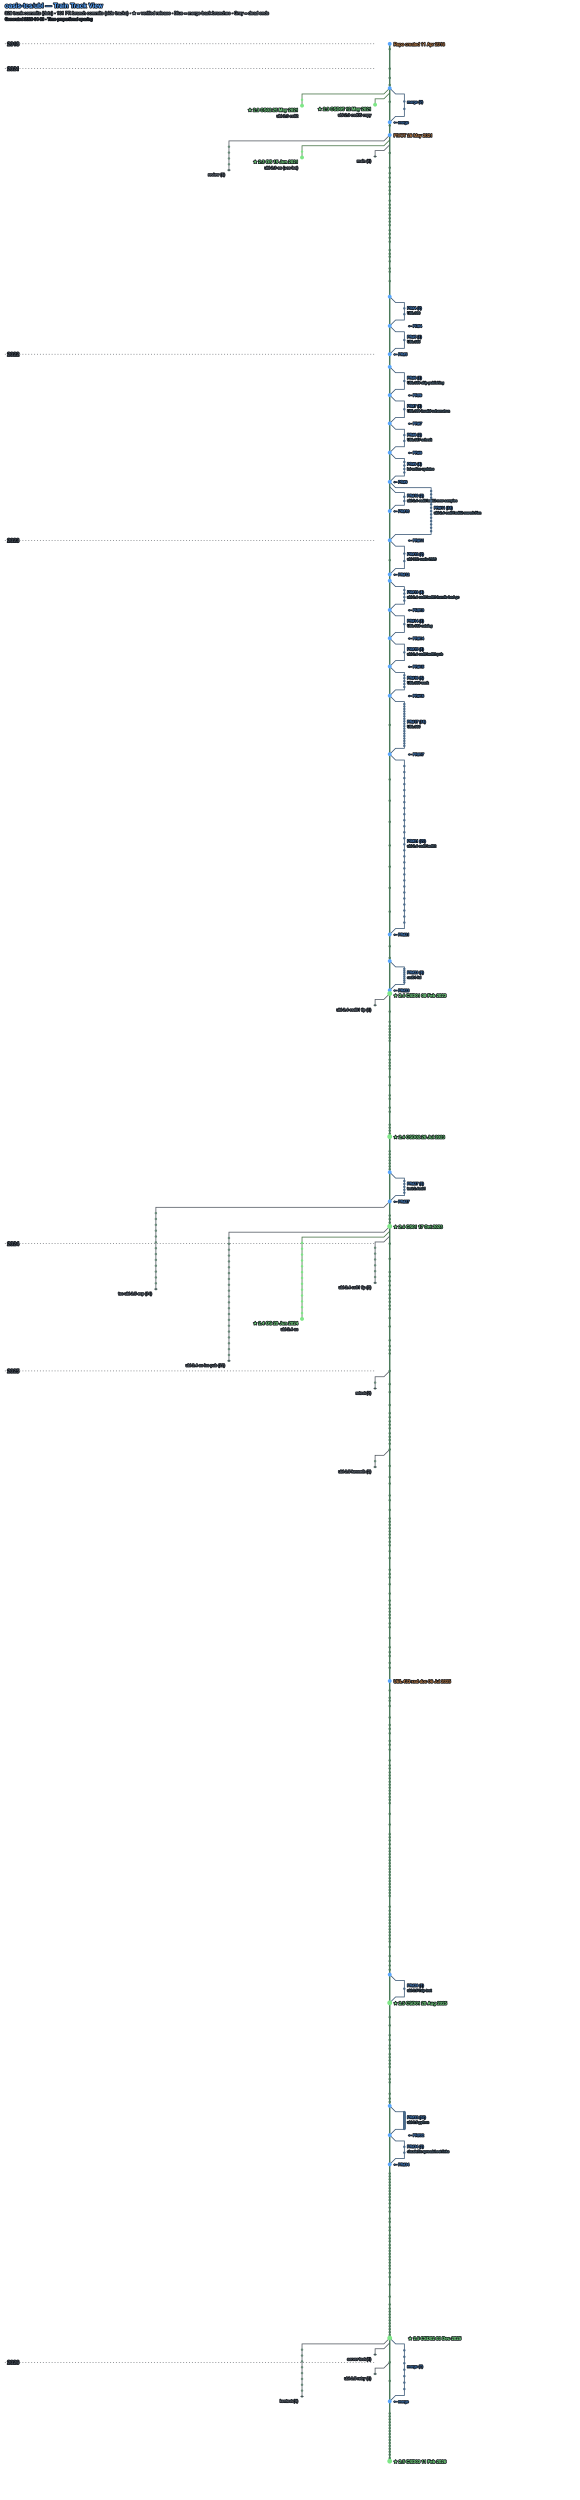
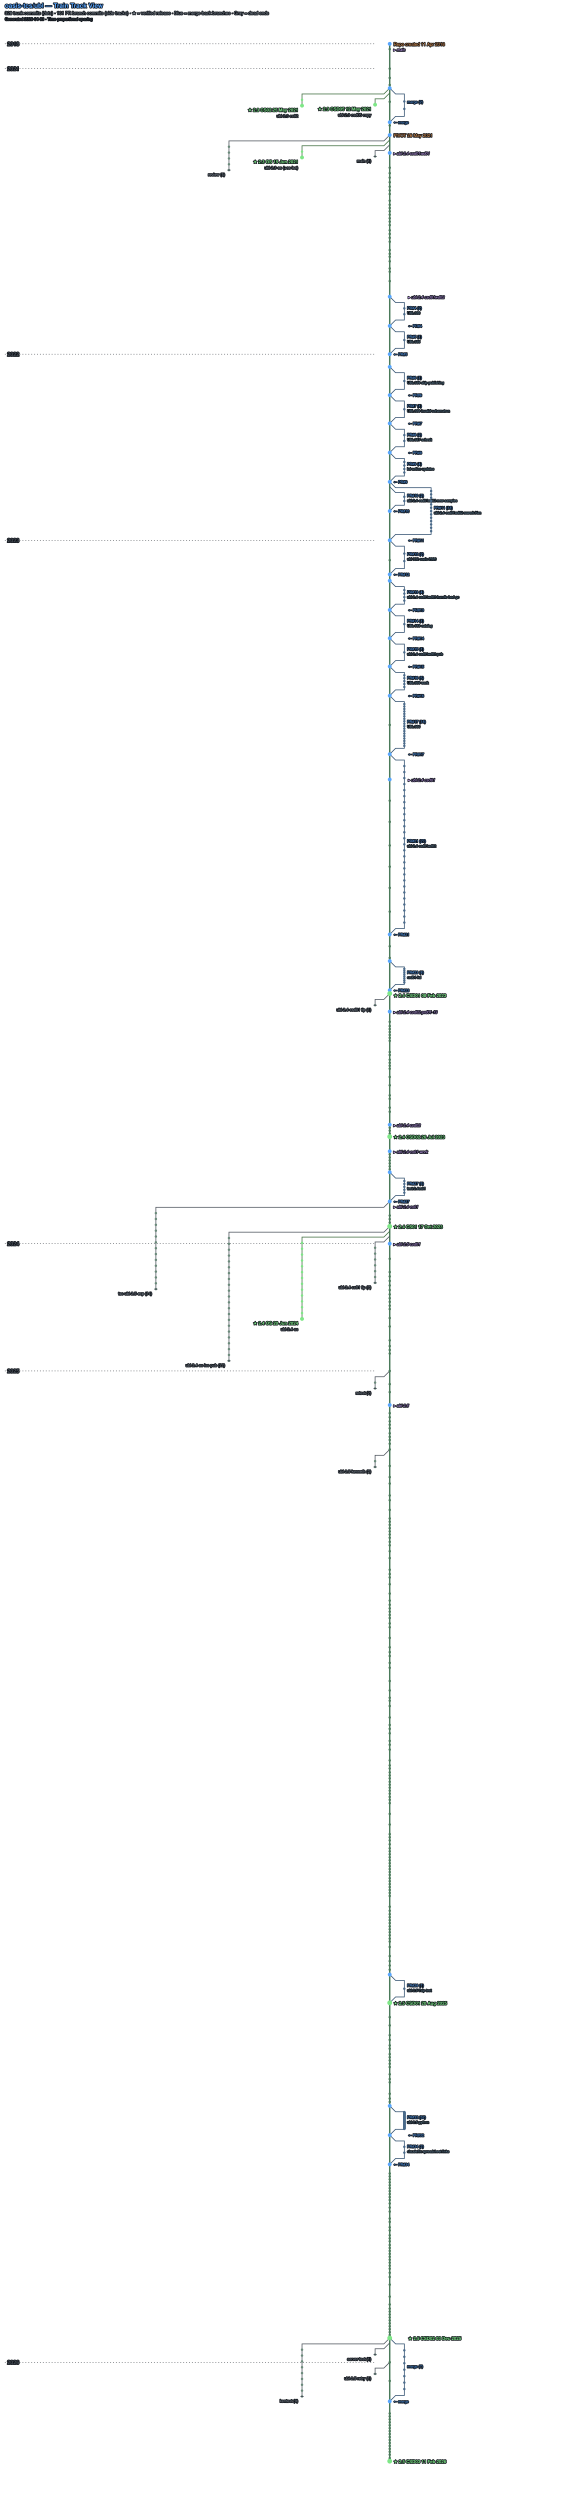
<svg xmlns="http://www.w3.org/2000/svg" width="1190" height="5132" style="background-color:#0d1117">
  <style>
text { font-family: Helvetica, Arial, sans-serif; paint-order: stroke fill; stroke: #0d1117; stroke-width: 3px; stroke-linejoin: round; }
.dot-trunk { fill: #4a7a5a; }
.dot-release { fill: #7ee787; }
.dot-merge { fill: #58a6ff; }
.dot-branch { fill: #6a8a7a; }
.dot-branch-release { fill: #7ee787; }
.dot-pr { fill: #4a6a8a; }
.line-trunk { stroke: #4a7a5a; stroke-width: 3; }
.line-dead { stroke: #484f58; stroke-width: 1.5; }
.line-dead-rel { stroke: #3a6a3a; stroke-width: 1.5; }
.line-pr { stroke: #2a4a6a; stroke-width: 1.5; }
.lbl { fill: #8b949e; font-size: 8px; }
.lbl-rel { fill: #7ee787; font-size: 9px; font-weight: bold; }
.lbl-mile { fill: #ffa657; font-size: 9px; }
+ .lbl-trunk-name { fill: #d2a8ff; font-size: 8px; font-style: italic; }
.lbl-pr { fill: #58a6ff; font-size: 7.5px; }
.lbl-src { fill: #6a8a9e; font-size: 7px; }
.lbl-year { fill: #484f58; font-size: 11px; font-weight: bold; }
.year-line { stroke: #21262d; stroke-width: 1; stroke-dasharray: 2,4; }
</style>
  <text x="10" y="16" fill="#58a6ff" font-size="13" font-weight="bold">oasis-tcs/ubl — Train Track View</text>
  <text x="10" y="30" fill="#8b949e" font-size="9">328 trunk commits (dots) · 161 PR branch commits (side tracks) · ★ = verified release · Blue = merge-back branches · Gray = dead ends</text>
  <text x="10" y="42" fill="#484f58" font-size="8">Generated 2026-04-03 · Time-proportional spacing</text>
  <line x1="10" y1="90" x2="770" y2="90" class="year-line" />
  <text x="15" y="94" class="lbl-year">2018</text>
  <line x1="10" y1="140.929" x2="770" y2="140.929" class="year-line" />
  <text x="15" y="144.929" class="lbl-year">2021</text>
  <line x1="10" y1="727.019" x2="770" y2="727.019" class="year-line" />
  <text x="15" y="731.019" class="lbl-year">2022</text>
  <line x1="10" y1="1109.137" x2="770" y2="1109.137" class="year-line" />
  <text x="15" y="1113.137" class="lbl-year">2023</text>
  <line x1="10" y1="2552.985" x2="770" y2="2552.985" class="year-line" />
  <text x="15" y="2556.985" class="lbl-year">2024</text>
  <line x1="10" y1="2814.266" x2="770" y2="2814.266" class="year-line" />
  <text x="15" y="2818.266" class="lbl-year">2025</text>
  <line x1="10" y1="4849.21" x2="770" y2="4849.21" class="year-line" />
  <text x="15" y="4853.21" class="lbl-year">2026</text>
  <line x1="800" y1="90" x2="800" y2="5052.304" class="line-trunk" />
  <path d="M 800,180.908 L 812,192.908 L 830,192.908 L 830,238.908 L 812,238.908 L 800,250.908" class="line-pr" fill="none" />
  <circle cx="830" cy="208.241" r="2.5" class="dot-pr" />
  <circle cx="830" cy="223.574" r="2.5" class="dot-pr" />
  <text x="836" y="211.908" class="lbl-pr">merge (2)</text>
  <path d="M 800,609.019 L 812,621.019 L 830,621.019 L 830,657.019 L 812,657.019 L 800,669.019" class="line-pr" fill="none" />
  <circle cx="830" cy="633.019" r="2.5" class="dot-pr" />
  <circle cx="830" cy="645.019" r="2.5" class="dot-pr" />
  <text x="836" y="635.019" class="lbl-pr">PR#4 (2)</text>
  <text x="836" y="645.019" class="lbl-src">UBL-330</text>
  <path d="M 800,669.019 L 812,681.019 L 830,681.019 L 830,715.019 L 812,715.019 L 800,727.019" class="line-pr" fill="none" />
  <circle cx="830" cy="698.019" r="2.5" class="dot-pr" />
  <text x="836" y="694.019" class="lbl-pr">PR#5 (1)</text>
  <text x="836" y="704.019" class="lbl-src">UBL-335</text>
  <path d="M 800,753.137 L 812,765.137 L 830,765.137 L 830,799.137 L 812,799.137 L 800,811.137" class="line-pr" fill="none" />
  <circle cx="830" cy="782.137" r="2.5" class="dot-pr" />
  <text x="836" y="778.137" class="lbl-pr">PR#6 (1)</text>
  <text x="836" y="788.137" class="lbl-src">UBL-339-skip-publishing</text>
  <path d="M 800,811.137 L 812,823.137 L 830,823.137 L 830,857.137 L 812,857.137 L 800,869.137" class="line-pr" fill="none" />
  <circle cx="830" cy="840.137" r="2.5" class="dot-pr" />
  <text x="836" y="836.137" class="lbl-pr">PR#7 (1)</text>
  <text x="836" y="846.137" class="lbl-src">UBL-338-invalid-schematron</text>
  <path d="M 800,869.137 L 812,881.137 L 830,881.137 L 830,917.137 L 812,917.137 L 800,929.137" class="line-pr" fill="none" />
  <circle cx="830" cy="893.137" r="2.5" class="dot-pr" />
  <circle cx="830" cy="905.137" r="2.5" class="dot-pr" />
  <text x="836" y="895.137" class="lbl-pr">PR#8 (2)</text>
  <text x="836" y="905.137" class="lbl-src">UBL-337-schxslt</text>
  <path d="M 800,929.137 L 812,941.137 L 830,941.137 L 830,977.137 L 812,977.137 L 800,989.137" class="line-pr" fill="none" />
  <circle cx="830" cy="948.337" r="2.5" class="dot-pr" />
  <circle cx="830" cy="955.537" r="2.5" class="dot-pr" />
  <circle cx="830" cy="962.737" r="2.5" class="dot-pr" />
  <circle cx="830" cy="969.937" r="2.5" class="dot-pr" />
  <text x="836" y="955.137" class="lbl-pr">PR#9 (4)</text>
  <text x="836" y="965.137" class="lbl-src">kd-action-updates</text>
  <path d="M 800,999.137 L 812,1011.137 L 830,1011.137 L 830,1037.137 L 812,1037.137 L 800,1049.137" class="line-pr" fill="none" />
  <circle cx="830" cy="1019.804" r="2.5" class="dot-pr" />
  <circle cx="830" cy="1028.47" r="2.5" class="dot-pr" />
  <text x="836" y="1020.137" class="lbl-pr">PR#10 (2)</text>
  <text x="836" y="1030.137" class="lbl-src">ubl-2.4-csd01wd02-new-samples</text>
  <path d="M 800,989.137 L 812,1001.137 L 885,1001.137 L 885,1097.137 L 812,1097.137 L 800,1109.137" class="line-pr" fill="none" />
  <circle cx="885" cy="1007.994" r="2.5" class="dot-pr" />
  <circle cx="885" cy="1014.851" r="2.5" class="dot-pr" />
  <circle cx="885" cy="1021.708" r="2.5" class="dot-pr" />
  <circle cx="885" cy="1028.566" r="2.5" class="dot-pr" />
  <circle cx="885" cy="1035.423" r="2.5" class="dot-pr" />
  <circle cx="885" cy="1042.28" r="2.5" class="dot-pr" />
  <circle cx="885" cy="1049.137" r="2.5" class="dot-pr" />
  <circle cx="885" cy="1055.994" r="2.5" class="dot-pr" />
  <circle cx="885" cy="1062.851" r="2.5" class="dot-pr" />
  <circle cx="885" cy="1069.708" r="2.5" class="dot-pr" />
  <circle cx="885" cy="1076.566" r="2.5" class="dot-pr" />
  <circle cx="885" cy="1083.423" r="2.5" class="dot-pr" />
  <circle cx="885" cy="1090.28" r="2.5" class="dot-pr" />
  <text x="891" y="1045.137" class="lbl-pr">PR#11 (13)</text>
  <text x="891" y="1055.137" class="lbl-src">ubl-2.4-csd01wd02-rework-Ken</text>
  <path d="M 800,1109.137 L 812,1121.137 L 830,1121.137 L 830,1167.137 L 812,1167.137 L 800,1179.137" class="line-pr" fill="none" />
  <circle cx="830" cy="1136.47" r="2.5" class="dot-pr" />
  <circle cx="830" cy="1151.804" r="2.5" class="dot-pr" />
  <text x="836" y="1140.137" class="lbl-pr">PR#12 (2)</text>
  <text x="836" y="1150.137" class="lbl-src">ubl-332-oasis-2020</text>
  <path d="M 800,1192.179 L 812,1204.179 L 830,1204.179 L 830,1240.179 L 812,1240.179 L 800,1252.179" class="line-pr" fill="none" />
  <circle cx="830" cy="1211.379" r="2.5" class="dot-pr" />
  <circle cx="830" cy="1218.579" r="2.5" class="dot-pr" />
  <circle cx="830" cy="1225.779" r="2.5" class="dot-pr" />
  <circle cx="830" cy="1232.979" r="2.5" class="dot-pr" />
  <text x="836" y="1218.179" class="lbl-pr">PR#13 (4)</text>
  <text x="836" y="1228.179" class="lbl-src">ubl-2.4-csd01wd02-handle-bad-gc</text>
  <path d="M 800,1252.179 L 812,1264.179 L 830,1264.179 L 830,1298.179 L 812,1298.179 L 800,1310.179" class="line-pr" fill="none" />
  <circle cx="830" cy="1281.179" r="2.5" class="dot-pr" />
  <text x="836" y="1277.179" class="lbl-pr">PR#14 (1)</text>
  <text x="836" y="1287.179" class="lbl-src">UBL-183-catalog</text>
  <path d="M 800,1310.179 L 812,1322.179 L 830,1322.179 L 830,1356.179 L 812,1356.179 L 800,1368.179" class="line-pr" fill="none" />
  <circle cx="830" cy="1339.179" r="2.5" class="dot-pr" />
  <text x="836" y="1335.179" class="lbl-pr">PR#15 (1)</text>
  <text x="836" y="1345.179" class="lbl-src">ubl-2.4-csd01wd02-pub</text>
  <path d="M 800,1368.179 L 812,1380.179 L 830,1380.179 L 830,1416.179 L 812,1416.179 L 800,1428.179" class="line-pr" fill="none" />
  <circle cx="830" cy="1386.179" r="2.5" class="dot-pr" />
  <circle cx="830" cy="1392.179" r="2.5" class="dot-pr" />
  <circle cx="830" cy="1398.179" r="2.5" class="dot-pr" />
  <circle cx="830" cy="1404.179" r="2.5" class="dot-pr" />
  <circle cx="830" cy="1410.179" r="2.5" class="dot-pr" />
  <text x="836" y="1394.179" class="lbl-pr">PR#16 (5)</text>
  <text x="836" y="1404.179" class="lbl-src">UBL-359-work</text>
  <path d="M 800,1428.179 L 812,1440.179 L 830,1440.179 L 830,1536.179 L 812,1536.179 L 800,1548.179" class="line-pr" fill="none" />
  <circle cx="830" cy="1445.232" r="2.5" class="dot-pr" />
  <circle cx="830" cy="1450.284" r="2.5" class="dot-pr" />
  <circle cx="830" cy="1455.337" r="2.5" class="dot-pr" />
  <circle cx="830" cy="1460.39" r="2.5" class="dot-pr" />
  <circle cx="830" cy="1465.442" r="2.5" class="dot-pr" />
  <circle cx="830" cy="1470.495" r="2.5" class="dot-pr" />
  <circle cx="830" cy="1475.547" r="2.5" class="dot-pr" />
  <circle cx="830" cy="1480.6" r="2.5" class="dot-pr" />
  <circle cx="830" cy="1485.653" r="2.5" class="dot-pr" />
  <circle cx="830" cy="1490.705" r="2.5" class="dot-pr" />
  <circle cx="830" cy="1495.758" r="2.5" class="dot-pr" />
  <circle cx="830" cy="1500.811" r="2.5" class="dot-pr" />
  <circle cx="830" cy="1505.863" r="2.5" class="dot-pr" />
  <circle cx="830" cy="1510.916" r="2.5" class="dot-pr" />
  <circle cx="830" cy="1515.969" r="2.5" class="dot-pr" />
  <circle cx="830" cy="1521.021" r="2.5" class="dot-pr" />
  <circle cx="830" cy="1526.074" r="2.5" class="dot-pr" />
  <circle cx="830" cy="1531.126" r="2.5" class="dot-pr" />
  <text x="836" y="1484.179" class="lbl-pr">PR#17 (18)</text>
  <text x="836" y="1494.179" class="lbl-src">UBL-360</text>
  <path d="M 800,1548.179 L 812,1560.179 L 830,1560.179 L 830,1906.179 L 812,1906.179 L 800,1918.179" class="line-pr" fill="none" />
  <circle cx="830" cy="1572.536" r="2.5" class="dot-pr" />
  <circle cx="830" cy="1584.893" r="2.5" class="dot-pr" />
  <circle cx="830" cy="1597.25" r="2.5" class="dot-pr" />
  <circle cx="830" cy="1609.608" r="2.5" class="dot-pr" />
  <circle cx="830" cy="1621.965" r="2.5" class="dot-pr" />
  <circle cx="830" cy="1634.322" r="2.5" class="dot-pr" />
  <circle cx="830" cy="1646.679" r="2.5" class="dot-pr" />
  <circle cx="830" cy="1659.036" r="2.5" class="dot-pr" />
  <circle cx="830" cy="1671.393" r="2.5" class="dot-pr" />
  <circle cx="830" cy="1683.75" r="2.5" class="dot-pr" />
  <circle cx="830" cy="1696.108" r="2.5" class="dot-pr" />
  <circle cx="830" cy="1708.465" r="2.5" class="dot-pr" />
  <circle cx="830" cy="1720.822" r="2.5" class="dot-pr" />
  <circle cx="830" cy="1733.179" r="2.5" class="dot-pr" />
  <circle cx="830" cy="1745.536" r="2.5" class="dot-pr" />
  <circle cx="830" cy="1757.893" r="2.5" class="dot-pr" />
  <circle cx="830" cy="1770.25" r="2.5" class="dot-pr" />
  <circle cx="830" cy="1782.608" r="2.5" class="dot-pr" />
  <circle cx="830" cy="1794.965" r="2.5" class="dot-pr" />
  <circle cx="830" cy="1807.322" r="2.5" class="dot-pr" />
  <circle cx="830" cy="1819.679" r="2.5" class="dot-pr" />
  <circle cx="830" cy="1832.036" r="2.5" class="dot-pr" />
  <circle cx="830" cy="1844.393" r="2.5" class="dot-pr" />
  <circle cx="830" cy="1856.75" r="2.5" class="dot-pr" />
  <circle cx="830" cy="1869.108" r="2.5" class="dot-pr" />
  <circle cx="830" cy="1881.465" r="2.5" class="dot-pr" />
  <circle cx="830" cy="1893.822" r="2.5" class="dot-pr" />
  <text x="836" y="1729.179" class="lbl-pr">PR#21 (27)</text>
  <text x="836" y="1739.179" class="lbl-src">ubl-2.4-csd01wd02</text>
  <path d="M 800,1972.83 L 812,1984.83 L 830,1984.83 L 830,2020.83 L 812,2020.83 L 800,2032.83" class="line-pr" fill="none" />
  <circle cx="830" cy="1988.83" r="2.5" class="dot-pr" />
  <circle cx="830" cy="1992.83" r="2.5" class="dot-pr" />
  <circle cx="830" cy="1996.83" r="2.5" class="dot-pr" />
  <circle cx="830" cy="2000.83" r="2.5" class="dot-pr" />
  <circle cx="830" cy="2004.83" r="2.5" class="dot-pr" />
  <circle cx="830" cy="2008.83" r="2.5" class="dot-pr" />
  <circle cx="830" cy="2012.83" r="2.5" class="dot-pr" />
  <circle cx="830" cy="2016.83" r="2.5" class="dot-pr" />
  <text x="836" y="1998.83" class="lbl-pr">PR#23 (8)</text>
  <text x="836" y="2008.83" class="lbl-src">csd01-kd</text>
  <path d="M 800,2406.345 L 812,2418.345 L 830,2418.345 L 830,2454.345 L 812,2454.345 L 800,2466.345" class="line-pr" fill="none" />
  <circle cx="830" cy="2424.345" r="2.5" class="dot-pr" />
  <circle cx="830" cy="2430.345" r="2.5" class="dot-pr" />
  <circle cx="830" cy="2436.345" r="2.5" class="dot-pr" />
  <circle cx="830" cy="2442.345" r="2.5" class="dot-pr" />
  <circle cx="830" cy="2448.345" r="2.5" class="dot-pr" />
  <text x="836" y="2432.345" class="lbl-pr">PR#27 (5)</text>
  <text x="836" y="2442.345" class="lbl-src">test-2.4cs01</text>
  <path d="M 800,4053.389 L 812,4065.389 L 830,4065.389 L 830,4099.389 L 812,4099.389 L 800,4111.389" class="line-pr" fill="none" />
  <circle cx="830" cy="4082.389" r="2.5" class="dot-pr" />
  <text x="836" y="4078.389" class="lbl-pr">PR#28 (1)</text>
  <text x="836" y="4088.389" class="lbl-src">ubl-2.5-7zip-test</text>
  <path d="M 800,4322.969 L 812,4334.969 L 830,4334.969 L 830,4370.969 L 812,4370.969 L 800,4382.969" class="line-pr" fill="none" />
  <circle cx="830" cy="4335.648" r="2.5" class="dot-pr" />
  <circle cx="830" cy="4336.327" r="2.5" class="dot-pr" />
  <circle cx="830" cy="4337.007" r="2.5" class="dot-pr" />
  <circle cx="830" cy="4337.686" r="2.5" class="dot-pr" />
  <circle cx="830" cy="4338.365" r="2.5" class="dot-pr" />
  <circle cx="830" cy="4339.044" r="2.5" class="dot-pr" />
  <circle cx="830" cy="4339.724" r="2.5" class="dot-pr" />
  <circle cx="830" cy="4340.403" r="2.5" class="dot-pr" />
  <circle cx="830" cy="4341.082" r="2.5" class="dot-pr" />
  <circle cx="830" cy="4341.761" r="2.5" class="dot-pr" />
  <circle cx="830" cy="4342.441" r="2.5" class="dot-pr" />
  <circle cx="830" cy="4343.12" r="2.5" class="dot-pr" />
  <circle cx="830" cy="4343.799" r="2.5" class="dot-pr" />
  <circle cx="830" cy="4344.478" r="2.5" class="dot-pr" />
  <circle cx="830" cy="4345.158" r="2.5" class="dot-pr" />
  <circle cx="830" cy="4345.837" r="2.5" class="dot-pr" />
  <circle cx="830" cy="4346.516" r="2.5" class="dot-pr" />
  <circle cx="830" cy="4347.195" r="2.5" class="dot-pr" />
  <circle cx="830" cy="4347.875" r="2.5" class="dot-pr" />
  <circle cx="830" cy="4348.554" r="2.5" class="dot-pr" />
  <circle cx="830" cy="4349.233" r="2.5" class="dot-pr" />
  <circle cx="830" cy="4349.912" r="2.5" class="dot-pr" />
  <circle cx="830" cy="4350.592" r="2.5" class="dot-pr" />
  <circle cx="830" cy="4351.271" r="2.5" class="dot-pr" />
  <circle cx="830" cy="4351.95" r="2.5" class="dot-pr" />
  <circle cx="830" cy="4352.629" r="2.5" class="dot-pr" />
  <circle cx="830" cy="4353.309" r="2.5" class="dot-pr" />
  <circle cx="830" cy="4353.988" r="2.5" class="dot-pr" />
  <circle cx="830" cy="4354.667" r="2.5" class="dot-pr" />
  <circle cx="830" cy="4355.346" r="2.5" class="dot-pr" />
  <circle cx="830" cy="4356.026" r="2.5" class="dot-pr" />
  <circle cx="830" cy="4356.705" r="2.5" class="dot-pr" />
  <circle cx="830" cy="4357.384" r="2.5" class="dot-pr" />
  <circle cx="830" cy="4358.063" r="2.5" class="dot-pr" />
  <circle cx="830" cy="4358.743" r="2.5" class="dot-pr" />
  <circle cx="830" cy="4359.422" r="2.5" class="dot-pr" />
  <circle cx="830" cy="4360.101" r="2.5" class="dot-pr" />
  <circle cx="830" cy="4360.78" r="2.5" class="dot-pr" />
  <circle cx="830" cy="4361.46" r="2.5" class="dot-pr" />
  <circle cx="830" cy="4362.139" r="2.5" class="dot-pr" />
  <circle cx="830" cy="4362.818" r="2.5" class="dot-pr" />
  <circle cx="830" cy="4363.497" r="2.5" class="dot-pr" />
  <circle cx="830" cy="4364.177" r="2.5" class="dot-pr" />
  <circle cx="830" cy="4364.856" r="2.5" class="dot-pr" />
  <circle cx="830" cy="4365.535" r="2.5" class="dot-pr" />
  <circle cx="830" cy="4366.214" r="2.5" class="dot-pr" />
  <circle cx="830" cy="4366.893" r="2.5" class="dot-pr" />
  <circle cx="830" cy="4367.573" r="2.5" class="dot-pr" />
  <circle cx="830" cy="4368.252" r="2.5" class="dot-pr" />
  <circle cx="830" cy="4368.931" r="2.5" class="dot-pr" />
  <circle cx="830" cy="4369.61" r="2.5" class="dot-pr" />
  <circle cx="830" cy="4370.29" r="2.5" class="dot-pr" />
  <text x="836" y="4348.969" class="lbl-pr">PR#32 (52)</text>
  <text x="836" y="4358.969" class="lbl-src">ubl-2.5-python</text>
  <path d="M 800,4382.969 L 812,4394.969 L 830,4394.969 L 830,4430.969 L 812,4430.969 L 800,4442.969" class="line-pr" fill="none" />
  <circle cx="830" cy="4406.969" r="2.5" class="dot-pr" />
  <circle cx="830" cy="4418.969" r="2.5" class="dot-pr" />
  <text x="836" y="4408.969" class="lbl-pr">PR#34 (2)</text>
  <text x="836" y="4418.969" class="lbl-src">claude/fix-spreadsheet-links</text>
  <path d="M 800,4799.502 L 812,4811.502 L 830,4811.502 L 830,4917.502 L 812,4917.502 L 800,4929.502" class="line-pr" fill="none" />
  <circle cx="830" cy="4824.752" r="2.5" class="dot-pr" />
  <circle cx="830" cy="4838.002" r="2.5" class="dot-pr" />
  <circle cx="830" cy="4851.252" r="2.5" class="dot-pr" />
  <circle cx="830" cy="4864.502" r="2.5" class="dot-pr" />
  <circle cx="830" cy="4877.752" r="2.5" class="dot-pr" />
  <circle cx="830" cy="4891.002" r="2.5" class="dot-pr" />
  <circle cx="830" cy="4904.252" r="2.5" class="dot-pr" />
  <text x="836" y="4860.502" class="lbl-pr">merge (7)</text>
  <path d="M 800,190.908 L 788,202.908 L 770,202.908 L 770,214.908" class="line-dead-rel" fill="none" />
  <circle cx="770" cy="214.908" r="4" class="dot-branch-release" />
  <line x1="767" y1="214.908" x2="773" y2="214.908" stroke="#7ee787" stroke-width="2" />
  <path d="M 800,180.908 L 788,192.908 L 620,192.908 L 620,216.908" class="line-dead-rel" fill="none" />
  <circle cx="620" cy="204.908" r="2.5" class="dot-branch-release" />
  <circle cx="620" cy="216.908" r="4" class="dot-branch-release" />
  <line x1="617" y1="216.908" x2="623" y2="216.908" stroke="#7ee787" stroke-width="2" />
  <path d="M 800,287.246 L 788,299.246 L 620,299.246 L 620,323.246" class="line-dead-rel" fill="none" />
  <circle cx="620" cy="311.246" r="2.5" class="dot-branch-release" />
  <circle cx="620" cy="323.246" r="4" class="dot-branch-release" />
  <line x1="617" y1="323.246" x2="623" y2="323.246" stroke="#7ee787" stroke-width="2" />
  <path d="M 800,277.246 L 788,289.246 L 470,289.246 L 470,349.246" class="line-dead" fill="none" />
  <circle cx="470" cy="301.246" r="2.5" class="dot-branch" />
  <circle cx="470" cy="313.246" r="2.5" class="dot-branch" />
  <circle cx="470" cy="325.246" r="2.5" class="dot-branch" />
  <circle cx="470" cy="337.246" r="2.5" class="dot-branch" />
  <circle cx="470" cy="349.246" r="2.5" class="dot-branch" />
  <line x1="467" y1="349.246" x2="473" y2="349.246" stroke="#484f58" stroke-width="2" />
  <path d="M 800,297.246 L 788,309.246 L 770,309.246 L 770,321.246" class="line-dead" fill="none" />
  <circle cx="770" cy="321.246" r="2.5" class="dot-branch" />
  <line x1="767" y1="321.246" x2="773" y2="321.246" stroke="#484f58" stroke-width="2" />
  <path d="M 800,2039.59 L 788,2051.59 L 770,2051.59 L 770,2063.59" class="line-dead" fill="none" />
  <circle cx="770" cy="2063.59" r="2.5" class="dot-branch" />
  <line x1="767" y1="2063.59" x2="773" y2="2063.59" stroke="#484f58" stroke-width="2" />
  <path d="M 800,2466.345 L 788,2478.345 L 320,2478.345 L 320,2646.345" class="line-dead" fill="none" />
  <circle cx="320" cy="2490.345" r="2.5" class="dot-branch" />
  <circle cx="320" cy="2502.345" r="2.5" class="dot-branch" />
  <circle cx="320" cy="2514.345" r="2.5" class="dot-branch" />
  <circle cx="320" cy="2526.345" r="2.5" class="dot-branch" />
  <circle cx="320" cy="2538.345" r="2.5" class="dot-branch" />
  <circle cx="320" cy="2550.345" r="2.5" class="dot-branch" />
  <circle cx="320" cy="2562.345" r="2.5" class="dot-branch" />
  <circle cx="320" cy="2574.345" r="2.5" class="dot-branch" />
  <circle cx="320" cy="2586.345" r="2.5" class="dot-branch" />
  <circle cx="320" cy="2598.345" r="2.5" class="dot-branch" />
  <circle cx="320" cy="2610.345" r="2.5" class="dot-branch" />
  <circle cx="320" cy="2622.345" r="2.5" class="dot-branch" />
  <circle cx="320" cy="2634.345" r="2.5" class="dot-branch" />
  <circle cx="320" cy="2646.345" r="2.5" class="dot-branch" />
  <line x1="317" y1="2646.345" x2="323" y2="2646.345" stroke="#484f58" stroke-width="2" />
  <path d="M 800,2537.462 L 788,2549.462 L 770,2549.462 L 770,2633.462" class="line-dead" fill="none" />
  <circle cx="770" cy="2561.462" r="2.5" class="dot-branch" />
  <circle cx="770" cy="2573.462" r="2.5" class="dot-branch" />
  <circle cx="770" cy="2585.462" r="2.5" class="dot-branch" />
  <circle cx="770" cy="2597.462" r="2.5" class="dot-branch" />
  <circle cx="770" cy="2609.462" r="2.5" class="dot-branch" />
  <circle cx="770" cy="2621.462" r="2.5" class="dot-branch" />
  <circle cx="770" cy="2633.462" r="2.5" class="dot-branch" />
  <line x1="767" y1="2633.462" x2="773" y2="2633.462" stroke="#484f58" stroke-width="2" />
  <path d="M 800,2527.462 L 788,2539.462 L 620,2539.462 L 620,2707.462" class="line-dead-rel" fill="none" />
  <circle cx="620" cy="2551.462" r="2.5" class="dot-branch-release" />
  <circle cx="620" cy="2563.462" r="2.5" class="dot-branch-release" />
  <circle cx="620" cy="2575.462" r="2.5" class="dot-branch-release" />
  <circle cx="620" cy="2587.462" r="2.5" class="dot-branch-release" />
  <circle cx="620" cy="2599.462" r="2.5" class="dot-branch-release" />
  <circle cx="620" cy="2611.462" r="2.5" class="dot-branch-release" />
  <circle cx="620" cy="2623.462" r="2.5" class="dot-branch-release" />
  <circle cx="620" cy="2635.462" r="2.5" class="dot-branch-release" />
  <circle cx="620" cy="2647.462" r="2.5" class="dot-branch-release" />
  <circle cx="620" cy="2659.462" r="2.5" class="dot-branch-release" />
  <circle cx="620" cy="2671.462" r="2.5" class="dot-branch-release" />
  <circle cx="620" cy="2683.462" r="2.5" class="dot-branch-release" />
  <circle cx="620" cy="2695.462" r="2.5" class="dot-branch-release" />
  <circle cx="620" cy="2707.462" r="4" class="dot-branch-release" />
  <line x1="617" y1="2707.462" x2="623" y2="2707.462" stroke="#7ee787" stroke-width="2" />
  <path d="M 800,2517.462 L 788,2529.462 L 470,2529.462 L 470,2793.462" class="line-dead" fill="none" />
  <circle cx="470" cy="2541.462" r="2.5" class="dot-branch" />
  <circle cx="470" cy="2553.462" r="2.5" class="dot-branch" />
  <circle cx="470" cy="2565.462" r="2.5" class="dot-branch" />
  <circle cx="470" cy="2577.462" r="2.5" class="dot-branch" />
  <circle cx="470" cy="2589.462" r="2.5" class="dot-branch" />
  <circle cx="470" cy="2601.462" r="2.5" class="dot-branch" />
  <circle cx="470" cy="2613.462" r="2.5" class="dot-branch" />
  <circle cx="470" cy="2625.462" r="2.5" class="dot-branch" />
  <circle cx="470" cy="2637.462" r="2.5" class="dot-branch" />
  <circle cx="470" cy="2649.462" r="2.5" class="dot-branch" />
  <circle cx="470" cy="2661.462" r="2.5" class="dot-branch" />
  <circle cx="470" cy="2673.462" r="2.5" class="dot-branch" />
  <circle cx="470" cy="2685.462" r="2.5" class="dot-branch" />
  <circle cx="470" cy="2697.462" r="2.5" class="dot-branch" />
  <circle cx="470" cy="2709.462" r="2.5" class="dot-branch" />
  <circle cx="470" cy="2721.462" r="2.5" class="dot-branch" />
  <circle cx="470" cy="2733.462" r="2.5" class="dot-branch" />
  <circle cx="470" cy="2745.462" r="2.5" class="dot-branch" />
  <circle cx="470" cy="2757.462" r="2.5" class="dot-branch" />
  <circle cx="470" cy="2769.462" r="2.5" class="dot-branch" />
  <circle cx="470" cy="2781.462" r="2.5" class="dot-branch" />
  <circle cx="470" cy="2793.462" r="2.5" class="dot-branch" />
  <line x1="467" y1="2793.462" x2="473" y2="2793.462" stroke="#484f58" stroke-width="2" />
  <path d="M 800,2814.266 L 788,2826.266 L 770,2826.266 L 770,2850.266" class="line-dead" fill="none" />
  <circle cx="770" cy="2838.266" r="2.5" class="dot-branch" />
  <circle cx="770" cy="2850.266" r="2.5" class="dot-branch" />
  <line x1="767" y1="2850.266" x2="773" y2="2850.266" stroke="#484f58" stroke-width="2" />
  <path d="M 800,2975.454 L 788,2987.454 L 770,2987.454 L 770,3011.454" class="line-dead" fill="none" />
  <circle cx="770" cy="2999.454" r="2.5" class="dot-branch" />
  <circle cx="770" cy="3011.454" r="2.5" class="dot-branch" />
  <line x1="767" y1="3011.454" x2="773" y2="3011.454" stroke="#484f58" stroke-width="2" />
  <path d="M 800,4799.502 L 788,4811.502 L 620,4811.502 L 620,4919.502" class="line-dead" fill="none" />
  <circle cx="620" cy="4823.502" r="2.5" class="dot-branch" />
  <circle cx="620" cy="4835.502" r="2.5" class="dot-branch" />
  <circle cx="620" cy="4847.502" r="2.5" class="dot-branch" />
  <circle cx="620" cy="4859.502" r="2.5" class="dot-branch" />
  <circle cx="620" cy="4871.502" r="2.5" class="dot-branch" />
  <circle cx="620" cy="4883.502" r="2.5" class="dot-branch" />
  <circle cx="620" cy="4895.502" r="2.5" class="dot-branch" />
  <circle cx="620" cy="4907.502" r="2.5" class="dot-branch" />
  <circle cx="620" cy="4919.502" r="2.5" class="dot-branch" />
  <line x1="617" y1="4919.502" x2="623" y2="4919.502" stroke="#484f58" stroke-width="2" />
  <path d="M 800,4809.502 L 788,4821.502 L 770,4821.502 L 770,4833.502" class="line-dead" fill="none" />
  <circle cx="770" cy="4833.502" r="2.5" class="dot-branch" />
  <line x1="767" y1="4833.502" x2="773" y2="4833.502" stroke="#484f58" stroke-width="2" />
  <path d="M 800,4849.21 L 788,4861.21 L 770,4861.21 L 770,4873.21" class="line-dead" fill="none" />
  <circle cx="770" cy="4873.21" r="2.5" class="dot-branch" />
  <line x1="767" y1="4873.21" x2="773" y2="4873.21" stroke="#484f58" stroke-width="2" />
  <circle cx="800" cy="90" r="4" class="dot-merge" />
  <circle cx="800" cy="100.929" r="2.5" class="dot-trunk" />
  <circle cx="800" cy="140.929" r="2.5" class="dot-trunk" />
  <circle cx="800" cy="159.969" r="2.5" class="dot-trunk" />
  <circle cx="800" cy="174.457" r="2.5" class="dot-trunk" />
  <circle cx="800" cy="180.908" r="4" class="dot-merge" />
  <circle cx="800" cy="208.935" r="2.5" class="dot-trunk" />
  <circle cx="800" cy="250.908" r="4" class="dot-merge" />
  <circle cx="800" cy="257.543" r="2.5" class="dot-trunk" />
  <circle cx="800" cy="277.246" r="4" class="dot-merge" />
-   <circle cx="800" cy="313.939" r="2.5" class="dot-trunk" />
+   <circle cx="800" cy="313.939" r="4" class="dot-merge" />
  <circle cx="800" cy="344.271" r="2.5" class="dot-trunk" />
  <circle cx="800" cy="355.508" r="2.5" class="dot-trunk" />
  <circle cx="800" cy="364.673" r="2.5" class="dot-trunk" />
  <circle cx="800" cy="374.069" r="2.5" class="dot-trunk" />
  <circle cx="800" cy="383.246" r="2.5" class="dot-trunk" />
  <circle cx="800" cy="390.861" r="2.5" class="dot-trunk" />
  <circle cx="800" cy="398.289" r="2.5" class="dot-trunk" />
  <circle cx="800" cy="411.962" r="2.5" class="dot-trunk" />
  <circle cx="800" cy="420.344" r="2.5" class="dot-trunk" />
  <circle cx="800" cy="427.024" r="2.5" class="dot-trunk" />
  <circle cx="800" cy="433.772" r="2.5" class="dot-trunk" />
  <circle cx="800" cy="440.708" r="2.5" class="dot-trunk" />
  <circle cx="800" cy="448.065" r="2.5" class="dot-trunk" />
  <circle cx="800" cy="454.953" r="2.5" class="dot-trunk" />
  <circle cx="800" cy="462.108" r="2.5" class="dot-trunk" />
  <circle cx="800" cy="472.735" r="2.5" class="dot-trunk" />
  <circle cx="800" cy="480.208" r="2.5" class="dot-trunk" />
  <circle cx="800" cy="488.187" r="2.5" class="dot-trunk" />
  <circle cx="800" cy="496.183" r="2.5" class="dot-trunk" />
  <circle cx="800" cy="513.316" r="2.5" class="dot-trunk" />
  <circle cx="800" cy="521.028" r="2.5" class="dot-trunk" />
  <circle cx="800" cy="527.051" r="2.5" class="dot-trunk" />
  <circle cx="800" cy="536.44" r="2.5" class="dot-trunk" />
  <circle cx="800" cy="551.1" r="2.5" class="dot-trunk" />
  <circle cx="800" cy="557.77" r="2.5" class="dot-trunk" />
  <circle cx="800" cy="577.083" r="2.5" class="dot-trunk" />
  <circle cx="800" cy="609.019" r="4" class="dot-merge" />
  <circle cx="800" cy="669.019" r="4" class="dot-merge" />
  <circle cx="800" cy="727.019" r="4" class="dot-merge" />
  <circle cx="800" cy="753.137" r="4" class="dot-merge" />
  <circle cx="800" cy="811.137" r="4" class="dot-merge" />
  <circle cx="800" cy="869.137" r="4" class="dot-merge" />
  <circle cx="800" cy="929.137" r="4" class="dot-merge" />
  <circle cx="800" cy="989.137" r="4" class="dot-merge" />
  <circle cx="800" cy="1049.137" r="4" class="dot-merge" />
  <circle cx="800" cy="1109.137" r="4" class="dot-merge" />
  <circle cx="800" cy="1149.903" r="2.5" class="dot-trunk" />
  <circle cx="800" cy="1179.137" r="4" class="dot-merge" />
  <circle cx="800" cy="1192.179" r="4" class="dot-merge" />
  <circle cx="800" cy="1252.179" r="4" class="dot-merge" />
  <circle cx="800" cy="1310.179" r="4" class="dot-merge" />
  <circle cx="800" cy="1368.179" r="4" class="dot-merge" />
  <circle cx="800" cy="1428.179" r="4" class="dot-merge" />
  <circle cx="800" cy="1488.179" r="2.5" class="dot-trunk" />
  <circle cx="800" cy="1548.179" r="4" class="dot-merge" />
-   <circle cx="800" cy="1600.113" r="2.5" class="dot-trunk" />
+   <circle cx="800" cy="1600.113" r="4" class="dot-merge" />
  <circle cx="800" cy="1643.623" r="2.5" class="dot-trunk" />
  <circle cx="800" cy="1687.103" r="2.5" class="dot-trunk" />
  <circle cx="800" cy="1735.566" r="2.5" class="dot-trunk" />
  <circle cx="800" cy="1779.126" r="2.5" class="dot-trunk" />
  <circle cx="800" cy="1822.62" r="2.5" class="dot-trunk" />
  <circle cx="800" cy="1871.403" r="2.5" class="dot-trunk" />
  <circle cx="800" cy="1918.179" r="4" class="dot-merge" />
  <circle cx="800" cy="1942.496" r="2.5" class="dot-trunk" />
  <circle cx="800" cy="1966.408" r="2.5" class="dot-trunk" />
  <circle cx="800" cy="1972.83" r="4" class="dot-merge" />
  <circle cx="800" cy="2032.83" r="4" class="dot-merge" />
  <circle cx="800" cy="2039.59" r="5" class="dot-release" />
-   <circle cx="800" cy="2076.594" r="2.5" class="dot-trunk" />
+   <circle cx="800" cy="2076.594" r="4" class="dot-merge" />
  <circle cx="800" cy="2097.59" r="2.5" class="dot-trunk" />
  <circle cx="800" cy="2106.284" r="2.5" class="dot-trunk" />
  <circle cx="800" cy="2112.347" r="2.5" class="dot-trunk" />
  <circle cx="800" cy="2118.498" r="2.5" class="dot-trunk" />
  <circle cx="800" cy="2124.534" r="2.5" class="dot-trunk" />
  <circle cx="800" cy="2130.568" r="2.5" class="dot-trunk" />
  <circle cx="800" cy="2136.595" r="2.5" class="dot-trunk" />
  <circle cx="800" cy="2159.61" r="2.5" class="dot-trunk" />
  <circle cx="800" cy="2165.648" r="2.5" class="dot-trunk" />
  <circle cx="800" cy="2175.308" r="2.5" class="dot-trunk" />
  <circle cx="800" cy="2181.748" r="2.5" class="dot-trunk" />
  <circle cx="800" cy="2187.807" r="2.5" class="dot-trunk" />
  <circle cx="800" cy="2193.836" r="2.5" class="dot-trunk" />
  <circle cx="800" cy="2210.795" r="2.5" class="dot-trunk" />
  <circle cx="800" cy="2227.885" r="2.5" class="dot-trunk" />
  <circle cx="800" cy="2248.542" r="2.5" class="dot-trunk" />
  <circle cx="800" cy="2255.642" r="2.5" class="dot-trunk" />
  <circle cx="800" cy="2273.786" r="2.5" class="dot-trunk" />
  <circle cx="800" cy="2282.203" r="2.5" class="dot-trunk" />
-   <circle cx="800" cy="2308.874" r="2.5" class="dot-trunk" />
+   <circle cx="800" cy="2308.874" r="4" class="dot-merge" />
  <circle cx="800" cy="2314.955" r="2.5" class="dot-trunk" />
  <circle cx="800" cy="2320.997" r="2.5" class="dot-trunk" />
  <circle cx="800" cy="2327.276" r="2.5" class="dot-trunk" />
  <circle cx="800" cy="2333.308" r="5" class="dot-release" />
-   <circle cx="800" cy="2363.39" r="2.5" class="dot-trunk" />
+   <circle cx="800" cy="2363.39" r="4" class="dot-merge" />
  <circle cx="800" cy="2369.529" r="2.5" class="dot-trunk" />
  <circle cx="800" cy="2376.017" r="2.5" class="dot-trunk" />
  <circle cx="800" cy="2382.073" r="2.5" class="dot-trunk" />
  <circle cx="800" cy="2388.176" r="2.5" class="dot-trunk" />
  <circle cx="800" cy="2394.272" r="2.5" class="dot-trunk" />
  <circle cx="800" cy="2400.299" r="2.5" class="dot-trunk" />
  <circle cx="800" cy="2406.345" r="4" class="dot-merge" />
  <circle cx="800" cy="2466.345" r="4" class="dot-merge" />
  <circle cx="800" cy="2495.282" r="2.5" class="dot-trunk" />
  <circle cx="800" cy="2502.567" r="2.5" class="dot-trunk" />
  <circle cx="800" cy="2509.804" r="2.5" class="dot-trunk" />
  <circle cx="800" cy="2517.462" r="5" class="dot-release" />
-   <circle cx="800" cy="2552.985" r="2.5" class="dot-trunk" />
+   <circle cx="800" cy="2552.985" r="4" class="dot-merge" />
  <circle cx="800" cy="2584.063" r="2.5" class="dot-trunk" />
  <circle cx="800" cy="2611.282" r="2.5" class="dot-trunk" />
  <circle cx="800" cy="2620.289" r="2.5" class="dot-trunk" />
  <circle cx="800" cy="2629.411" r="2.5" class="dot-trunk" />
  <circle cx="800" cy="2638.805" r="2.5" class="dot-trunk" />
  <circle cx="800" cy="2648.181" r="2.5" class="dot-trunk" />
  <circle cx="800" cy="2657.085" r="2.5" class="dot-trunk" />
  <circle cx="800" cy="2664.94" r="2.5" class="dot-trunk" />
  <circle cx="800" cy="2672.449" r="2.5" class="dot-trunk" />
  <circle cx="800" cy="2680.345" r="2.5" class="dot-trunk" />
  <circle cx="800" cy="2687.329" r="2.5" class="dot-trunk" />
  <circle cx="800" cy="2705.7" r="2.5" class="dot-trunk" />
  <circle cx="800" cy="2722.98" r="2.5" class="dot-trunk" />
  <circle cx="800" cy="2751.474" r="2.5" class="dot-trunk" />
  <circle cx="800" cy="2763.24" r="2.5" class="dot-trunk" />
  <circle cx="800" cy="2771.227" r="2.5" class="dot-trunk" />
  <circle cx="800" cy="2778.549" r="2.5" class="dot-trunk" />
  <circle cx="800" cy="2814.266" r="2.5" class="dot-trunk" />
  <circle cx="800" cy="2841.351" r="2.5" class="dot-trunk" />
  <circle cx="800" cy="2857.693" r="2.5" class="dot-trunk" />
-   <circle cx="800" cy="2884.266" r="2.5" class="dot-trunk" />
+   <circle cx="800" cy="2884.266" r="4" class="dot-merge" />
  <circle cx="800" cy="2900.976" r="2.5" class="dot-trunk" />
  <circle cx="800" cy="2909.349" r="2.5" class="dot-trunk" />
  <circle cx="800" cy="2917.748" r="2.5" class="dot-trunk" />
  <circle cx="800" cy="2924.761" r="2.5" class="dot-trunk" />
  <circle cx="800" cy="2931.982" r="2.5" class="dot-trunk" />
  <circle cx="800" cy="2942.267" r="2.5" class="dot-trunk" />
  <circle cx="800" cy="2949.575" r="2.5" class="dot-trunk" />
  <circle cx="800" cy="2955.978" r="2.5" class="dot-trunk" />
  <circle cx="800" cy="2963.684" r="2.5" class="dot-trunk" />
  <circle cx="800" cy="2975.454" r="2.5" class="dot-trunk" />
  <circle cx="800" cy="3009.269" r="2.5" class="dot-trunk" />
  <circle cx="800" cy="3032.212" r="2.5" class="dot-trunk" />
  <circle cx="800" cy="3045.454" r="2.5" class="dot-trunk" />
  <circle cx="800" cy="3069.933" r="2.5" class="dot-trunk" />
  <circle cx="800" cy="3079.646" r="2.5" class="dot-trunk" />
  <circle cx="800" cy="3099.519" r="2.5" class="dot-trunk" />
  <circle cx="800" cy="3117.145" r="2.5" class="dot-trunk" />
  <circle cx="800" cy="3123.781" r="2.5" class="dot-trunk" />
  <circle cx="800" cy="3130.261" r="2.5" class="dot-trunk" />
  <circle cx="800" cy="3137.079" r="2.5" class="dot-trunk" />
  <circle cx="800" cy="3143.66" r="2.5" class="dot-trunk" />
  <circle cx="800" cy="3150.027" r="2.5" class="dot-trunk" />
  <circle cx="800" cy="3156.749" r="2.5" class="dot-trunk" />
  <circle cx="800" cy="3165.111" r="2.5" class="dot-trunk" />
  <circle cx="800" cy="3172.206" r="2.5" class="dot-trunk" />
  <circle cx="800" cy="3184.375" r="2.5" class="dot-trunk" />
  <circle cx="800" cy="3198.476" r="2.5" class="dot-trunk" />
  <circle cx="800" cy="3222.389" r="2.5" class="dot-trunk" />
  <circle cx="800" cy="3231.215" r="2.5" class="dot-trunk" />
  <circle cx="800" cy="3238.175" r="2.5" class="dot-trunk" />
  <circle cx="800" cy="3252.142" r="2.5" class="dot-trunk" />
  <circle cx="800" cy="3271.294" r="2.5" class="dot-trunk" />
  <circle cx="800" cy="3285.687" r="2.5" class="dot-trunk" />
  <circle cx="800" cy="3294.342" r="2.5" class="dot-trunk" />
  <circle cx="800" cy="3301.708" r="2.5" class="dot-trunk" />
  <circle cx="800" cy="3308.421" r="2.5" class="dot-trunk" />
  <circle cx="800" cy="3315.106" r="2.5" class="dot-trunk" />
  <circle cx="800" cy="3321.501" r="2.5" class="dot-trunk" />
  <circle cx="800" cy="3332.538" r="2.5" class="dot-trunk" />
  <circle cx="800" cy="3340.413" r="2.5" class="dot-trunk" />
  <circle cx="800" cy="3362.302" r="2.5" class="dot-trunk" />
  <circle cx="800" cy="3381.599" r="2.5" class="dot-trunk" />
  <circle cx="800" cy="3391.433" r="2.5" class="dot-trunk" />
  <circle cx="800" cy="3399.447" r="2.5" class="dot-trunk" />
  <circle cx="800" cy="3413.606" r="2.5" class="dot-trunk" />
  <circle cx="800" cy="3423.534" r="2.5" class="dot-trunk" />
-   <circle cx="800" cy="3450.741" r="4" class="dot-merge" />
+   <circle cx="800" cy="3450.741" r="2.5" class="dot-trunk" />
  <circle cx="800" cy="3470.156" r="2.5" class="dot-trunk" />
  <circle cx="800" cy="3485.176" r="2.5" class="dot-trunk" />
  <circle cx="800" cy="3491.213" r="2.5" class="dot-trunk" />
  <circle cx="800" cy="3502.111" r="2.5" class="dot-trunk" />
  <circle cx="800" cy="3525.644" r="2.5" class="dot-trunk" />
  <circle cx="800" cy="3541.046" r="2.5" class="dot-trunk" />
  <circle cx="800" cy="3548.958" r="2.5" class="dot-trunk" />
  <circle cx="800" cy="3558.164" r="2.5" class="dot-trunk" />
  <circle cx="800" cy="3573.666" r="2.5" class="dot-trunk" />
  <circle cx="800" cy="3581.66" r="2.5" class="dot-trunk" />
  <circle cx="800" cy="3591.607" r="2.5" class="dot-trunk" />
  <circle cx="800" cy="3613.784" r="2.5" class="dot-trunk" />
  <circle cx="800" cy="3624.034" r="2.5" class="dot-trunk" />
  <circle cx="800" cy="3630.299" r="2.5" class="dot-trunk" />
  <circle cx="800" cy="3638.367" r="2.5" class="dot-trunk" />
  <circle cx="800" cy="3644.571" r="2.5" class="dot-trunk" />
  <circle cx="800" cy="3650.607" r="2.5" class="dot-trunk" />
  <circle cx="800" cy="3657.663" r="2.5" class="dot-trunk" />
  <circle cx="800" cy="3663.692" r="2.5" class="dot-trunk" />
  <circle cx="800" cy="3669.766" r="2.5" class="dot-trunk" />
  <circle cx="800" cy="3675.893" r="2.5" class="dot-trunk" />
  <circle cx="800" cy="3682.046" r="2.5" class="dot-trunk" />
  <circle cx="800" cy="3688.693" r="2.5" class="dot-trunk" />
  <circle cx="800" cy="3694.72" r="2.5" class="dot-trunk" />
  <circle cx="800" cy="3701.492" r="2.5" class="dot-trunk" />
  <circle cx="800" cy="3723.564" r="2.5" class="dot-trunk" />
  <circle cx="800" cy="3745.384" r="2.5" class="dot-trunk" />
  <circle cx="800" cy="3765.108" r="2.5" class="dot-trunk" />
  <circle cx="800" cy="3771.567" r="2.5" class="dot-trunk" />
  <circle cx="800" cy="3777.989" r="2.5" class="dot-trunk" />
  <circle cx="800" cy="3785.949" r="2.5" class="dot-trunk" />
  <circle cx="800" cy="3794.214" r="2.5" class="dot-trunk" />
  <circle cx="800" cy="3800.341" r="2.5" class="dot-trunk" />
  <circle cx="800" cy="3806.418" r="2.5" class="dot-trunk" />
  <circle cx="800" cy="3812.634" r="2.5" class="dot-trunk" />
  <circle cx="800" cy="3818.772" r="2.5" class="dot-trunk" />
  <circle cx="800" cy="3824.785" r="2.5" class="dot-trunk" />
  <circle cx="800" cy="3830.798" r="2.5" class="dot-trunk" />
  <circle cx="800" cy="3836.806" r="2.5" class="dot-trunk" />
  <circle cx="800" cy="3842.829" r="2.5" class="dot-trunk" />
  <circle cx="800" cy="3848.85" r="2.5" class="dot-trunk" />
  <circle cx="800" cy="3855.636" r="2.5" class="dot-trunk" />
  <circle cx="800" cy="3861.651" r="2.5" class="dot-trunk" />
  <circle cx="800" cy="3867.687" r="2.5" class="dot-trunk" />
  <circle cx="800" cy="3873.755" r="2.5" class="dot-trunk" />
  <circle cx="800" cy="3879.765" r="2.5" class="dot-trunk" />
  <circle cx="800" cy="3885.787" r="2.5" class="dot-trunk" />
  <circle cx="800" cy="3892.026" r="2.5" class="dot-trunk" />
  <circle cx="800" cy="3914.092" r="2.5" class="dot-trunk" />
  <circle cx="800" cy="3922.397" r="2.5" class="dot-trunk" />
  <circle cx="800" cy="3929.479" r="2.5" class="dot-trunk" />
  <circle cx="800" cy="3935.605" r="2.5" class="dot-trunk" />
  <circle cx="800" cy="3941.679" r="2.5" class="dot-trunk" />
  <circle cx="800" cy="3947.699" r="2.5" class="dot-trunk" />
  <circle cx="800" cy="3954.34" r="2.5" class="dot-trunk" />
  <circle cx="800" cy="3960.429" r="2.5" class="dot-trunk" />
  <circle cx="800" cy="3966.443" r="2.5" class="dot-trunk" />
  <circle cx="800" cy="3972.734" r="2.5" class="dot-trunk" />
  <circle cx="800" cy="3979.571" r="2.5" class="dot-trunk" />
  <circle cx="800" cy="3985.595" r="2.5" class="dot-trunk" />
  <circle cx="800" cy="3996.765" r="2.5" class="dot-trunk" />
  <circle cx="800" cy="4015.448" r="2.5" class="dot-trunk" />
  <circle cx="800" cy="4025.751" r="2.5" class="dot-trunk" />
  <circle cx="800" cy="4034.858" r="2.5" class="dot-trunk" />
  <circle cx="800" cy="4043.374" r="2.5" class="dot-trunk" />
  <circle cx="800" cy="4053.389" r="4" class="dot-merge" />
  <circle cx="800" cy="4111.389" r="5" class="dot-release" />
  <circle cx="800" cy="4140.834" r="2.5" class="dot-trunk" />
  <circle cx="800" cy="4157.764" r="2.5" class="dot-trunk" />
  <circle cx="800" cy="4177.85" r="2.5" class="dot-trunk" />
  <circle cx="800" cy="4187.424" r="2.5" class="dot-trunk" />
  <circle cx="800" cy="4198.832" r="2.5" class="dot-trunk" />
  <circle cx="800" cy="4205.529" r="2.5" class="dot-trunk" />
  <circle cx="800" cy="4216.705" r="2.5" class="dot-trunk" />
  <circle cx="800" cy="4223.141" r="2.5" class="dot-trunk" />
  <circle cx="800" cy="4229.734" r="2.5" class="dot-trunk" />
  <circle cx="800" cy="4236.507" r="2.5" class="dot-trunk" />
  <circle cx="800" cy="4243.237" r="2.5" class="dot-trunk" />
  <circle cx="800" cy="4258.102" r="2.5" class="dot-trunk" />
  <circle cx="800" cy="4267.896" r="2.5" class="dot-trunk" />
  <circle cx="800" cy="4274.555" r="2.5" class="dot-trunk" />
  <circle cx="800" cy="4298.085" r="2.5" class="dot-trunk" />
  <circle cx="800" cy="4307.873" r="2.5" class="dot-trunk" />
  <circle cx="800" cy="4314.856" r="2.5" class="dot-trunk" />
  <circle cx="800" cy="4322.969" r="4" class="dot-merge" />
  <circle cx="800" cy="4382.969" r="4" class="dot-merge" />
  <circle cx="800" cy="4442.969" r="4" class="dot-merge" />
  <circle cx="800" cy="4461.783" r="2.5" class="dot-trunk" />
  <circle cx="800" cy="4467.805" r="2.5" class="dot-trunk" />
  <circle cx="800" cy="4473.82" r="2.5" class="dot-trunk" />
  <circle cx="800" cy="4479.851" r="2.5" class="dot-trunk" />
  <circle cx="800" cy="4485.869" r="2.5" class="dot-trunk" />
  <circle cx="800" cy="4491.888" r="2.5" class="dot-trunk" />
  <circle cx="800" cy="4497.908" r="2.5" class="dot-trunk" />
  <circle cx="800" cy="4503.926" r="2.5" class="dot-trunk" />
  <circle cx="800" cy="4510.186" r="2.5" class="dot-trunk" />
  <circle cx="800" cy="4516.197" r="2.5" class="dot-trunk" />
  <circle cx="800" cy="4523.281" r="2.5" class="dot-trunk" />
  <circle cx="800" cy="4531.737" r="2.5" class="dot-trunk" />
  <circle cx="800" cy="4539.909" r="2.5" class="dot-trunk" />
  <circle cx="800" cy="4554.19" r="2.5" class="dot-trunk" />
  <circle cx="800" cy="4561.069" r="2.5" class="dot-trunk" />
  <circle cx="800" cy="4572.205" r="2.5" class="dot-trunk" />
  <circle cx="800" cy="4578.616" r="2.5" class="dot-trunk" />
  <circle cx="800" cy="4588.601" r="2.5" class="dot-trunk" />
  <circle cx="800" cy="4594.883" r="2.5" class="dot-trunk" />
  <circle cx="800" cy="4600.969" r="2.5" class="dot-trunk" />
  <circle cx="800" cy="4608.612" r="2.5" class="dot-trunk" />
  <circle cx="800" cy="4614.636" r="2.5" class="dot-trunk" />
  <circle cx="800" cy="4620.664" r="2.5" class="dot-trunk" />
  <circle cx="800" cy="4626.696" r="2.5" class="dot-trunk" />
  <circle cx="800" cy="4632.73" r="2.5" class="dot-trunk" />
  <circle cx="800" cy="4638.761" r="2.5" class="dot-trunk" />
  <circle cx="800" cy="4644.777" r="2.5" class="dot-trunk" />
  <circle cx="800" cy="4651.013" r="2.5" class="dot-trunk" />
  <circle cx="800" cy="4657.144" r="2.5" class="dot-trunk" />
  <circle cx="800" cy="4665.537" r="2.5" class="dot-trunk" />
  <circle cx="800" cy="4674.252" r="2.5" class="dot-trunk" />
  <circle cx="800" cy="4689.915" r="2.5" class="dot-trunk" />
  <circle cx="800" cy="4714.539" r="2.5" class="dot-trunk" />
  <circle cx="800" cy="4730.65" r="2.5" class="dot-trunk" />
  <circle cx="800" cy="4739.148" r="2.5" class="dot-trunk" />
  <circle cx="800" cy="4745.182" r="2.5" class="dot-trunk" />
  <circle cx="800" cy="4751.21" r="2.5" class="dot-trunk" />
  <circle cx="800" cy="4757.234" r="2.5" class="dot-trunk" />
  <circle cx="800" cy="4763.254" r="2.5" class="dot-trunk" />
  <circle cx="800" cy="4769.273" r="2.5" class="dot-trunk" />
  <circle cx="800" cy="4775.29" r="2.5" class="dot-trunk" />
  <circle cx="800" cy="4781.308" r="2.5" class="dot-trunk" />
  <circle cx="800" cy="4787.408" r="2.5" class="dot-trunk" />
  <circle cx="800" cy="4793.438" r="2.5" class="dot-trunk" />
  <circle cx="800" cy="4799.502" r="5" class="dot-release" />
  <circle cx="800" cy="4849.21" r="2.5" class="dot-trunk" />
  <circle cx="800" cy="4887.56" r="2.5" class="dot-trunk" />
  <circle cx="800" cy="4929.502" r="4" class="dot-merge" />
  <circle cx="800" cy="4954.357" r="2.5" class="dot-trunk" />
  <circle cx="800" cy="4960.388" r="2.5" class="dot-trunk" />
  <circle cx="800" cy="4966.427" r="2.5" class="dot-trunk" />
  <circle cx="800" cy="4972.453" r="2.5" class="dot-trunk" />
  <circle cx="800" cy="4978.474" r="2.5" class="dot-trunk" />
  <circle cx="800" cy="4984.49" r="2.5" class="dot-trunk" />
  <circle cx="800" cy="4990.513" r="2.5" class="dot-trunk" />
  <circle cx="800" cy="4996.551" r="2.5" class="dot-trunk" />
  <circle cx="800" cy="5002.743" r="2.5" class="dot-trunk" />
  <circle cx="800" cy="5008.782" r="2.5" class="dot-trunk" />
  <circle cx="800" cy="5014.879" r="2.5" class="dot-trunk" />
  <circle cx="800" cy="5020.94" r="2.5" class="dot-trunk" />
  <circle cx="800" cy="5026.97" r="2.5" class="dot-trunk" />
  <circle cx="800" cy="5032.993" r="2.5" class="dot-trunk" />
  <circle cx="800" cy="5039.02" r="2.5" class="dot-trunk" />
  <circle cx="800" cy="5046.071" r="2.5" class="dot-trunk" />
  <circle cx="800" cy="5052.304" r="5" class="dot-release" />
  <text x="762" y="226.9" class="lbl-rel" text-anchor="end">★ 2.3 CSD05  12 May 2021</text>
  <text x="612" y="228.9" class="lbl-rel" text-anchor="end">★ 2.3 CS02  25 May 2021</text>
  <text x="762" y="238.9" class="lbl" text-anchor="end">ubl-2.3-csd05-copy</text>
  <text x="612" y="240.9" class="lbl" text-anchor="end">ubl-2.3-cs02</text>
  <text x="762" y="333.2" class="lbl" text-anchor="end">main (1)</text>
  <text x="612" y="335.2" class="lbl-rel" text-anchor="end">★ 2.3 OS  15 Jun 2021</text>
  <text x="612" y="347.2" class="lbl" text-anchor="end">ubl-2.3-os (+os-iso)</text>
  <text x="462" y="361.2" class="lbl" text-anchor="end">review (5)</text>
  <text x="762" y="2075.6" class="lbl" text-anchor="end">ubl-2.4-csd01 tip (1)</text>
  <text x="762" y="2645.5" class="lbl" text-anchor="end">ubl-2.4-cs01 tip (7)</text>
  <text x="312" y="2658.3" class="lbl" text-anchor="end">tsc-ubl-2.5-exp (14)</text>
  <text x="612" y="2719.5" class="lbl-rel" text-anchor="end">★ 2.4 OS  20 Jun 2024</text>
  <text x="612" y="2731.5" class="lbl" text-anchor="end">ubl-2.4-os</text>
  <text x="462" y="2805.5" class="lbl" text-anchor="end">ubl-2.4-os-iso-pub (22)</text>
  <text x="762" y="2862.3" class="lbl" text-anchor="end">retest (2)</text>
  <text x="762" y="3023.5" class="lbl" text-anchor="end">ubl-2.5-kenneth (2)</text>
  <text x="762" y="4845.5" class="lbl" text-anchor="end">server-test (1)</text>
  <text x="762" y="4885.2" class="lbl" text-anchor="end">ubl-2.5-retry (1)</text>
  <text x="612" y="4931.5" class="lbl" text-anchor="end">kentest (9)</text>
  <text x="808" y="94.0" class="lbl-mile" text-anchor="start">Repo created  11 Apr 2018</text>
+   <text x="808" y="105.0" class="lbl-trunk-name" text-anchor="start">▸ main</text>
  <text x="808" y="253.9" class="lbl-pr" text-anchor="start">← merge</text>
  <text x="808" y="281.2" class="lbl-mile" text-anchor="start">PIVOT  26 May 2021</text>
+   <text x="808" y="317.9" class="lbl-trunk-name" text-anchor="start">▸ ubl-2.4-csd01wd01</text>
+   <text x="838" y="613.0" class="lbl-trunk-name" text-anchor="start">▸ ubl-2.4-csd01wd02</text>
  <text x="838" y="672.0" class="lbl-pr" text-anchor="start">← PR#4</text>
  <text x="808" y="730.0" class="lbl-pr" text-anchor="start">← PR#5</text>
  <text x="838" y="814.1" class="lbl-pr" text-anchor="start">← PR#6</text>
  <text x="838" y="872.1" class="lbl-pr" text-anchor="start">← PR#7</text>
  <text x="838" y="932.1" class="lbl-pr" text-anchor="start">← PR#8</text>
  <text x="808" y="992.1" class="lbl-pr" text-anchor="start">← PR#9</text>
  <text x="808" y="1052.1" class="lbl-pr" text-anchor="start">← PR#10</text>
  <text x="838" y="1112.1" class="lbl-pr" text-anchor="start">← PR#11</text>
  <text x="808" y="1182.1" class="lbl-pr" text-anchor="start">← PR#12</text>
  <text x="838" y="1255.2" class="lbl-pr" text-anchor="start">← PR#13</text>
  <text x="838" y="1313.2" class="lbl-pr" text-anchor="start">← PR#14</text>
  <text x="838" y="1371.2" class="lbl-pr" text-anchor="start">← PR#15</text>
  <text x="838" y="1431.2" class="lbl-pr" text-anchor="start">← PR#16</text>
  <text x="838" y="1551.2" class="lbl-pr" text-anchor="start">← PR#17</text>
+   <text x="838" y="1604.1" class="lbl-trunk-name" text-anchor="start">▸ ubl-2.4-csd01</text>
  <text x="808" y="1921.2" class="lbl-pr" text-anchor="start">← PR#21</text>
  <text x="808" y="2035.8" class="lbl-pr" text-anchor="start">← PR#23</text>
  <text x="808" y="2046.8" class="lbl-rel" text-anchor="start">★ 2.4 CSD01  08 Feb 2023</text>
+   <text x="808" y="2080.6" class="lbl-trunk-name" text-anchor="start">▸ ubl-2.4-csd02-prd01-13</text>
+   <text x="808" y="2312.9" class="lbl-trunk-name" text-anchor="start">▸ ubl-2.4-csd02</text>
  <text x="808" y="2337.3" class="lbl-rel" text-anchor="start">★ 2.4 CSD02  26 Jul 2023</text>
+   <text x="808" y="2367.4" class="lbl-trunk-name" text-anchor="start">▸ ubl-2.4-cs01-work</text>
  <text x="808" y="2469.3" class="lbl-pr" text-anchor="start">← PR#27</text>
+   <text x="808" y="2480.3" class="lbl-trunk-name" text-anchor="start">▸ ubl-2.4-cs01</text>
  <text x="808" y="2521.5" class="lbl-rel" text-anchor="start">★ 2.4 CS01  17 Oct 2023</text>
-   <text x="808" y="3454.7" class="lbl-mile" text-anchor="start">UBL-433-xsd-doc  06 Jul 2025</text>
+   <text x="808" y="2557.0" class="lbl-trunk-name" text-anchor="start">▸ ubl-2.5-csd01</text>
+   <text x="808" y="2888.3" class="lbl-trunk-name" text-anchor="start">▸ ubl-2.5</text>
  <text x="808" y="4115.4" class="lbl-rel" text-anchor="start">★ 2.5 CSD01  20 Aug 2025</text>
  <text x="838" y="4386.0" class="lbl-pr" text-anchor="start">← PR#32</text>
  <text x="808" y="4446.0" class="lbl-pr" text-anchor="start">← PR#34</text>
  <text x="838" y="4803.5" class="lbl-rel" text-anchor="start">★ 2.5 CSD02  03 Dec 2025</text>
  <text x="808" y="4932.5" class="lbl-pr" text-anchor="start">← merge</text>
  <text x="808" y="5056.3" class="lbl-rel" text-anchor="start">★ 2.5 CSD03  11 Feb 2026</text>
</svg>
